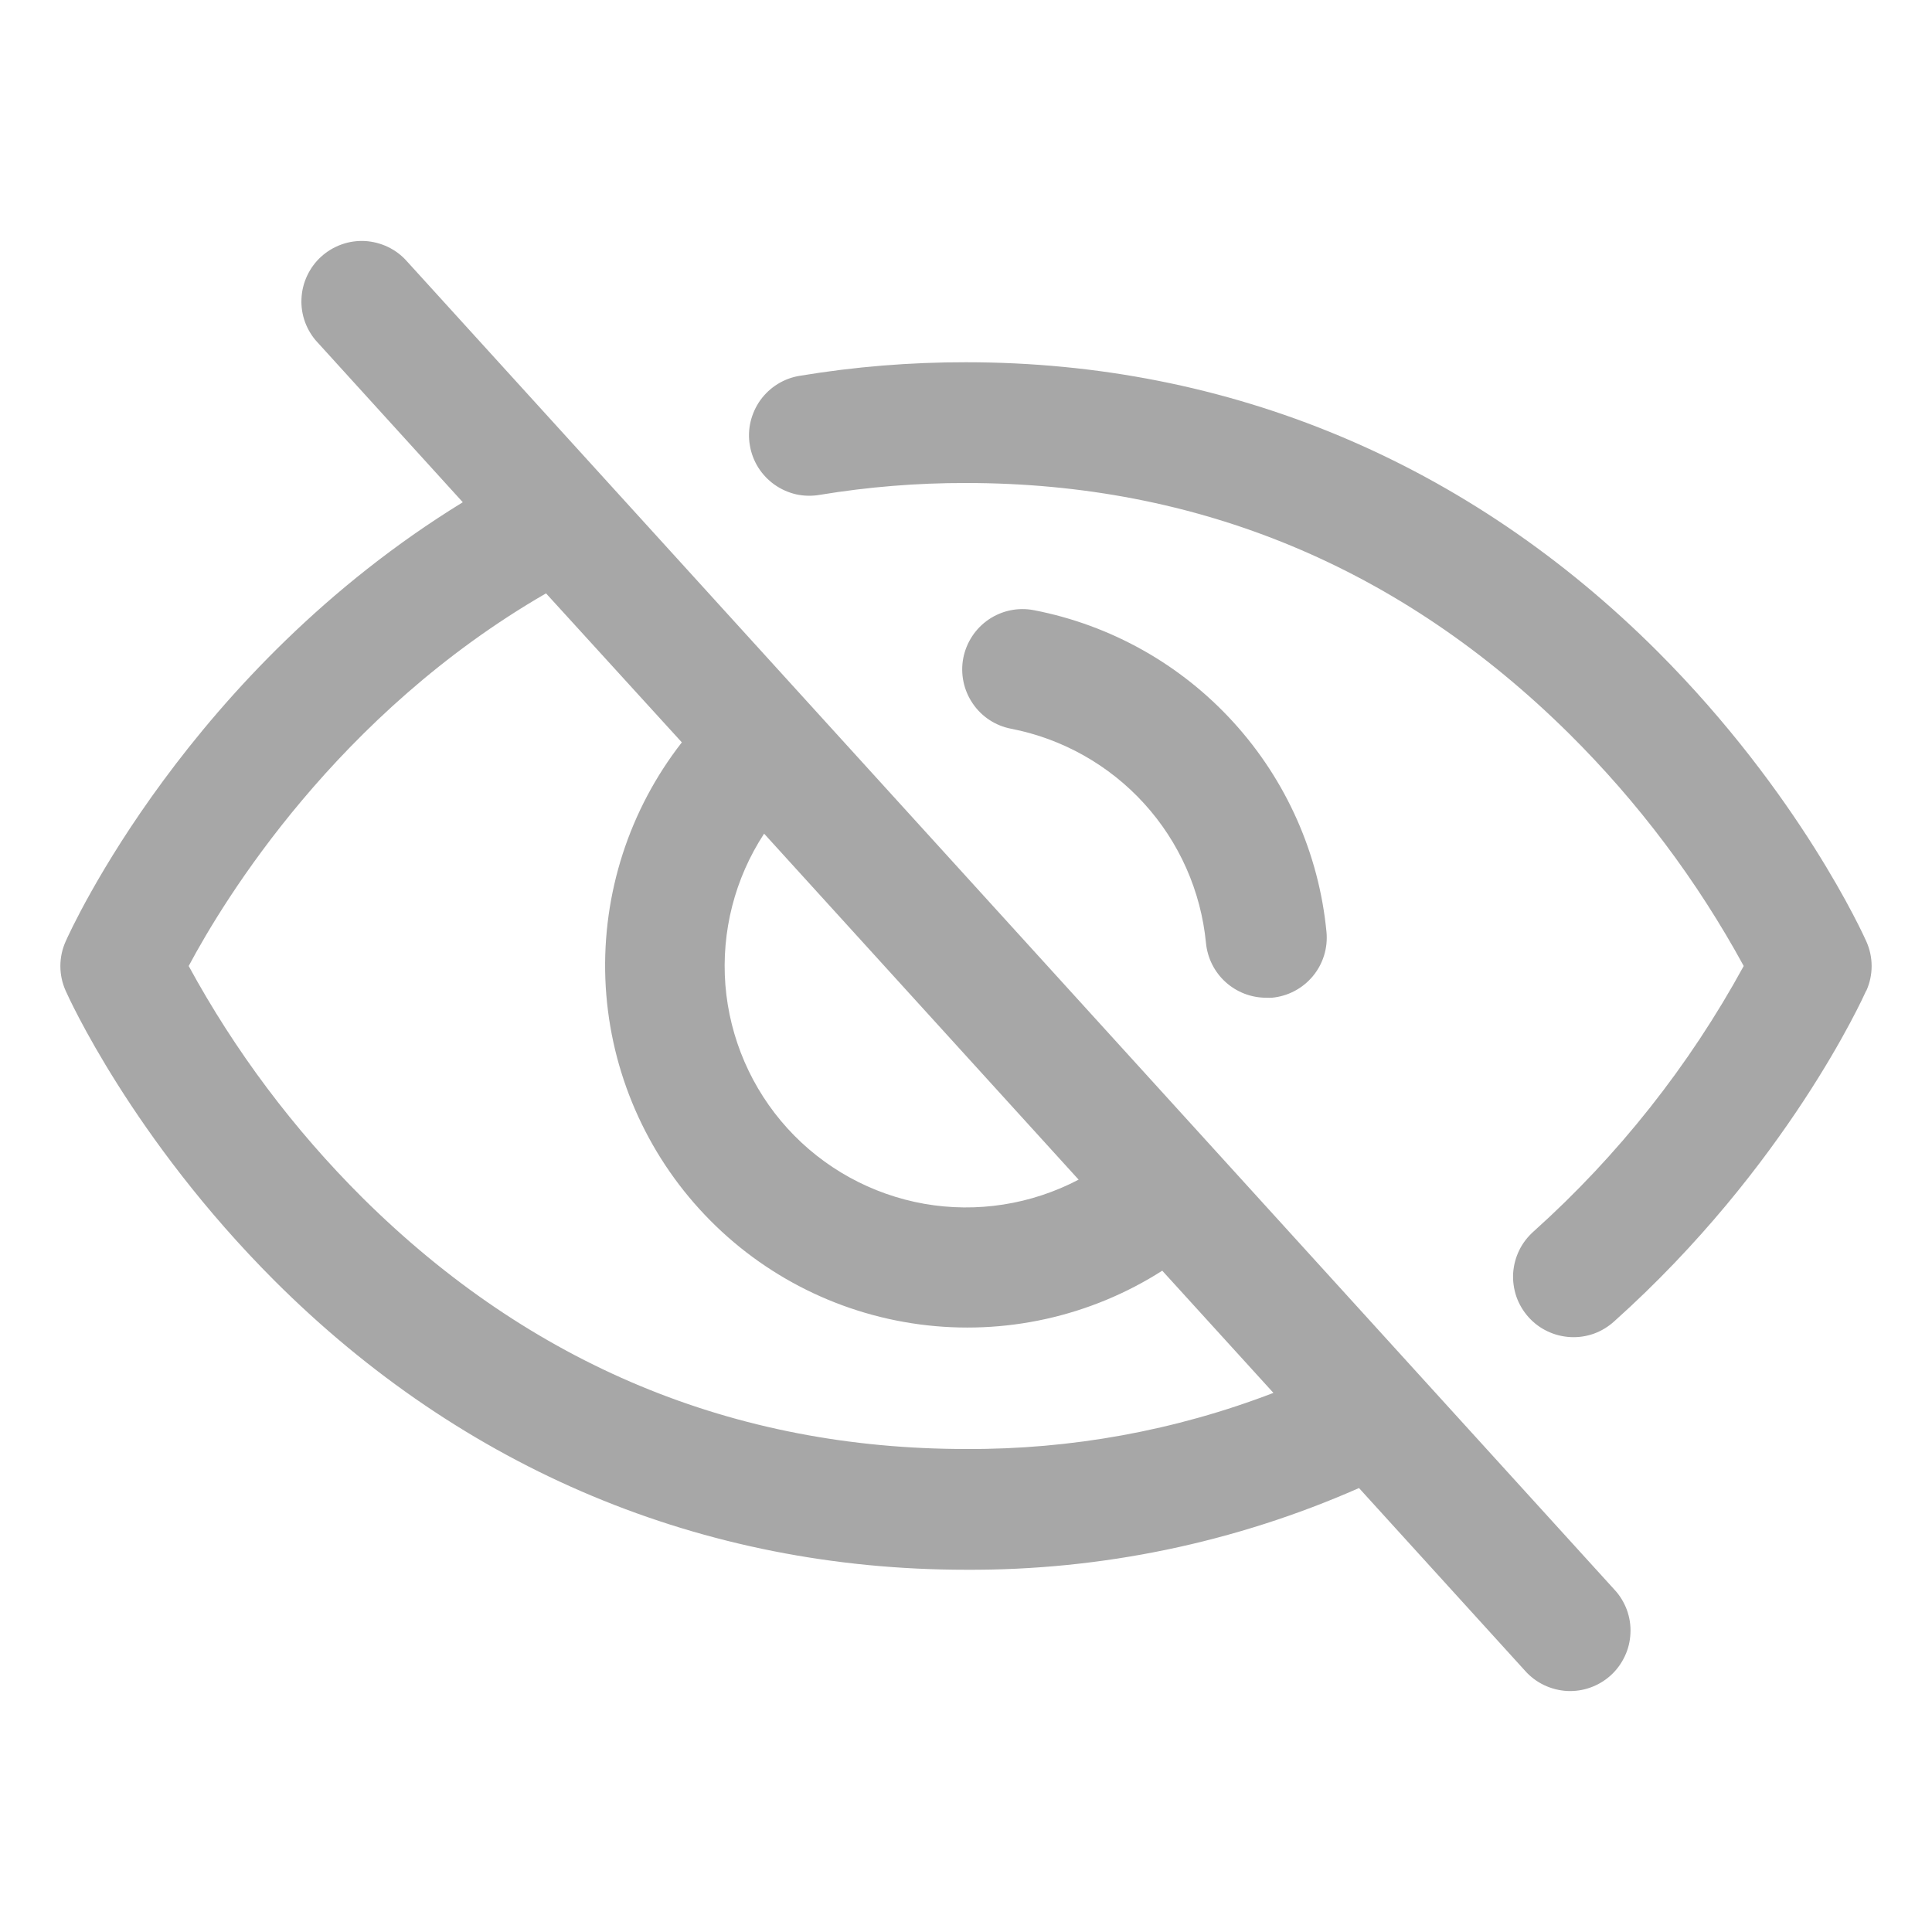
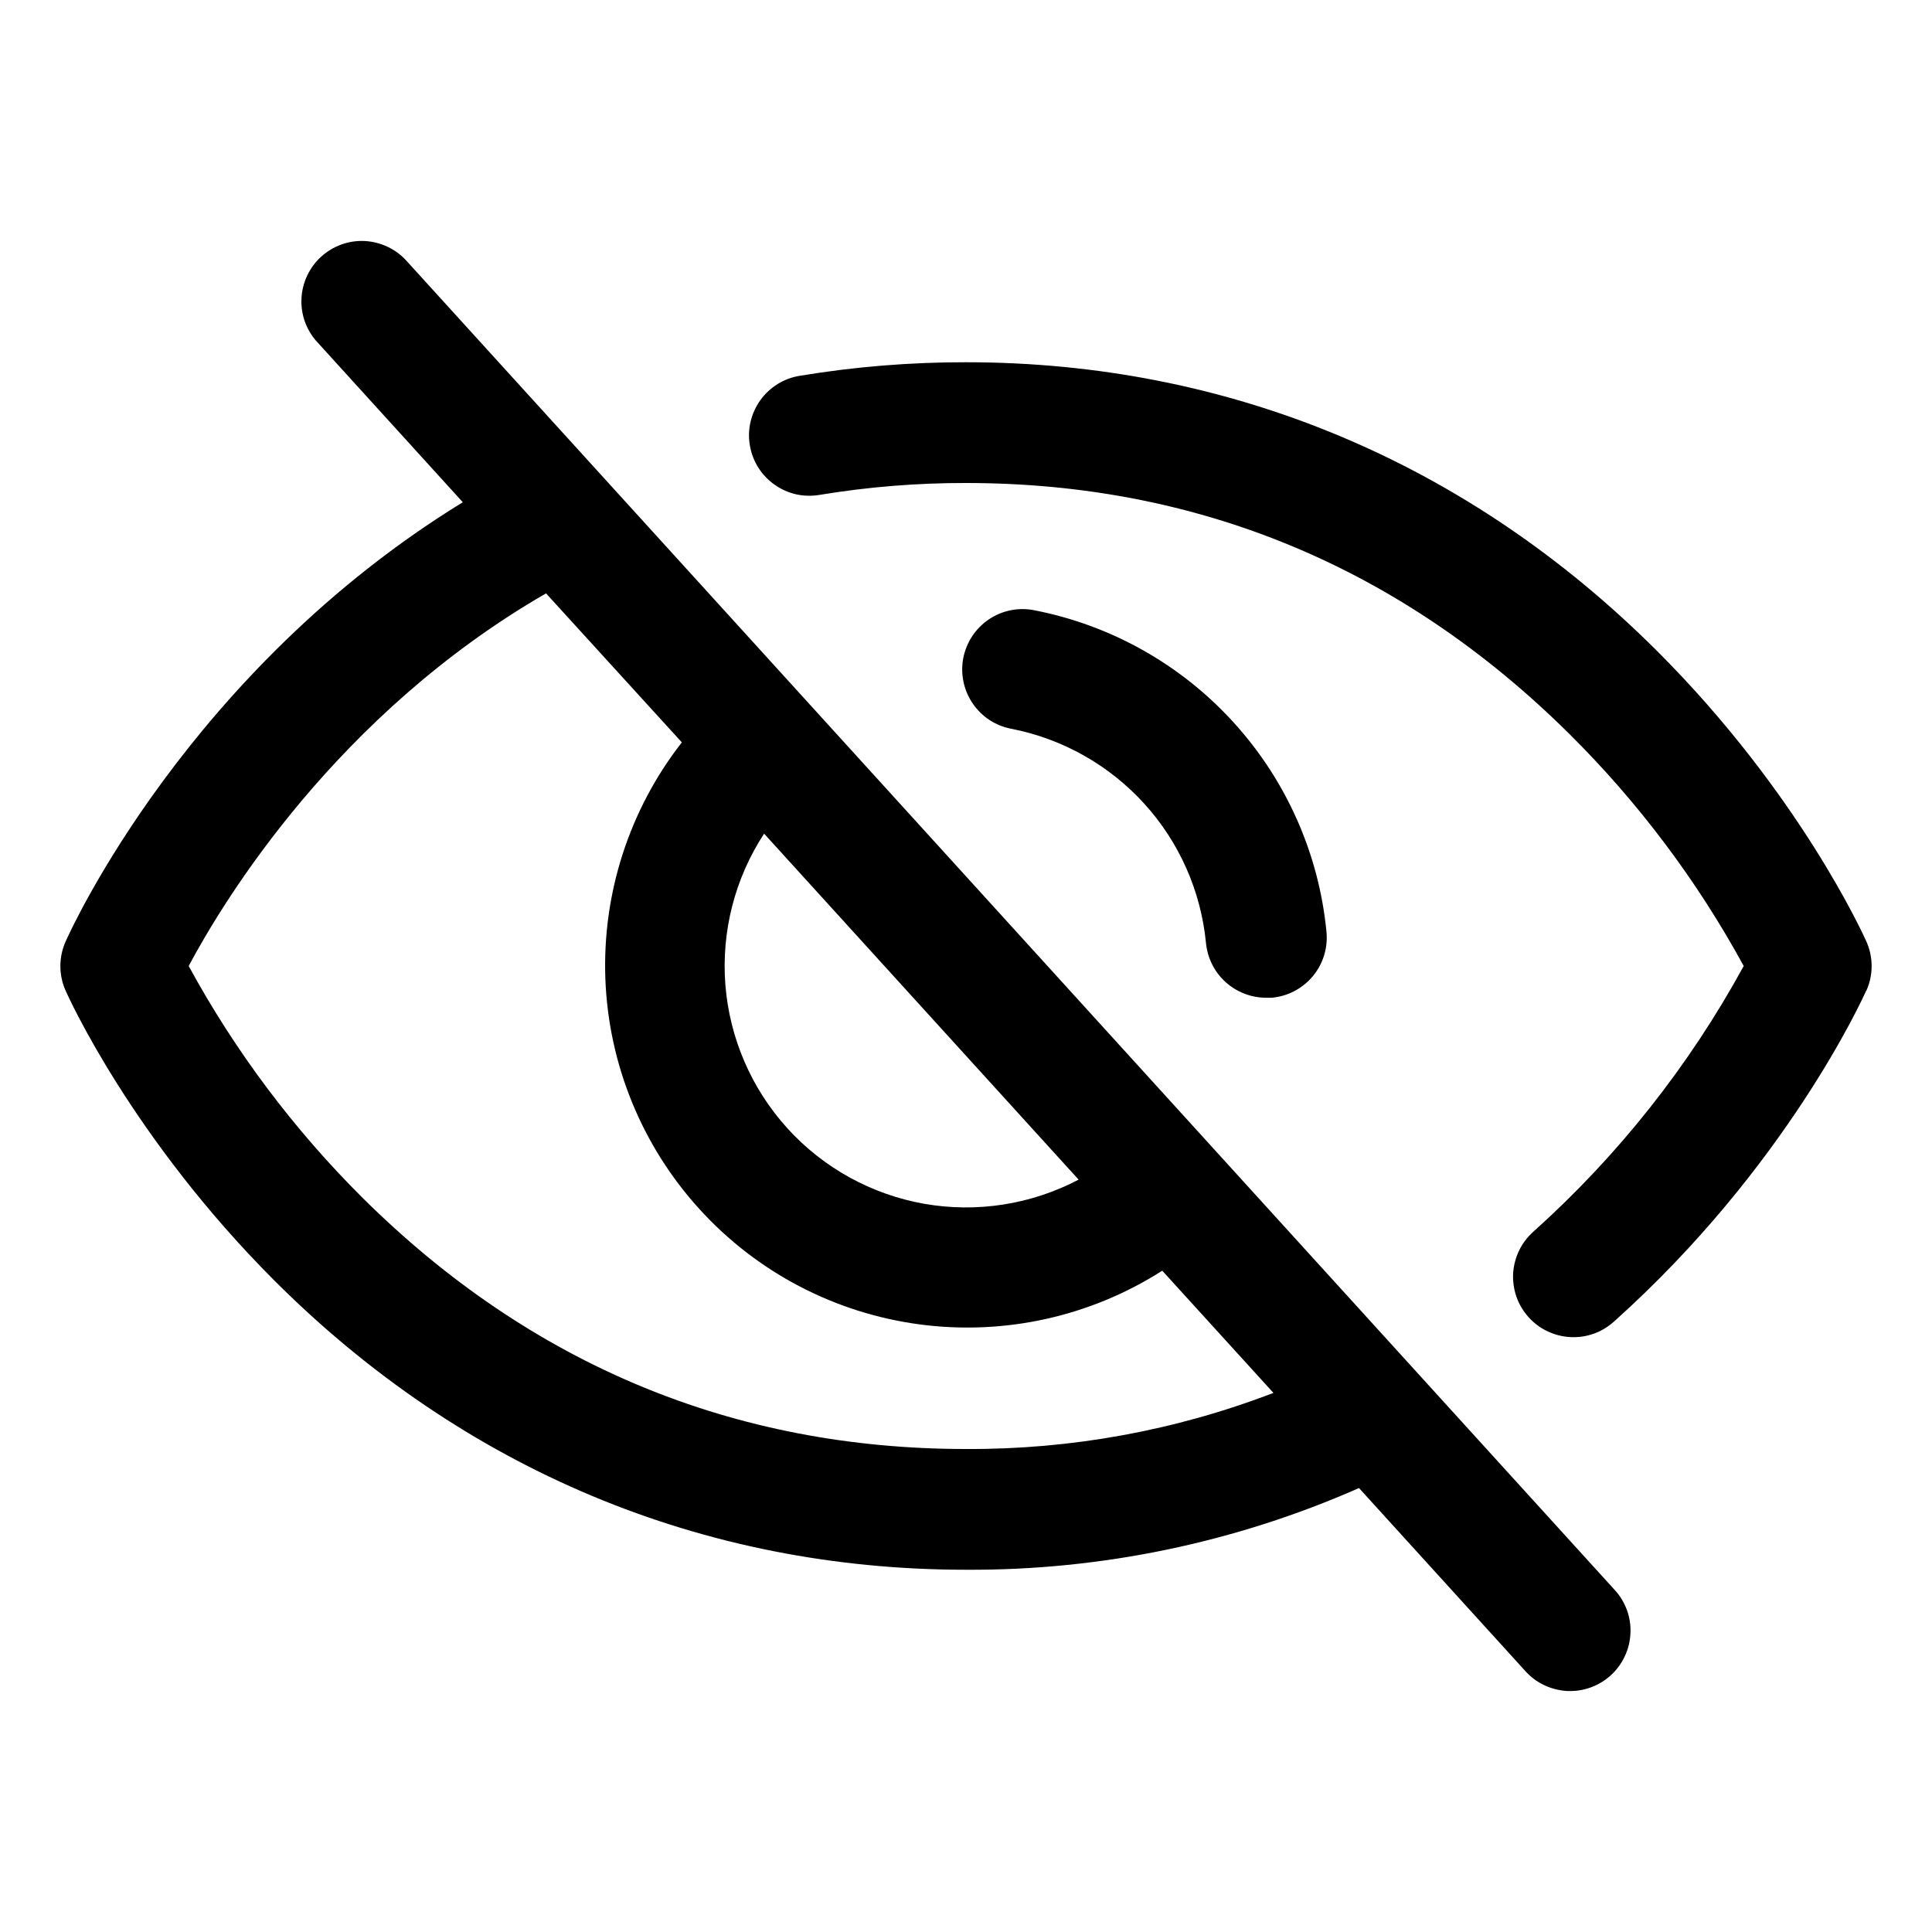
<svg xmlns="http://www.w3.org/2000/svg" width="24" height="24" viewBox="0 0 24 24" fill="none">
-   <path d="M5.055 3.246C4.989 3.171 4.909 3.111 4.82 3.068C4.73 3.025 4.633 3 4.534 2.994C4.435 2.989 4.336 3.003 4.242 3.037C4.149 3.07 4.063 3.122 3.99 3.188C3.916 3.255 3.857 3.336 3.815 3.426C3.773 3.515 3.749 3.613 3.745 3.712C3.74 3.811 3.756 3.91 3.79 4.003C3.825 4.096 3.877 4.182 3.945 4.254L5.749 6.239C2.344 8.329 0.879 11.55 0.815 11.696C0.772 11.792 0.75 11.896 0.75 12.001C0.75 12.106 0.772 12.21 0.815 12.306C0.847 12.38 1.642 14.14 3.407 15.906C5.759 18.257 8.73 19.5 12 19.5C13.681 19.509 15.344 19.163 16.882 18.485L18.944 20.754C19.01 20.829 19.09 20.889 19.179 20.932C19.269 20.975 19.366 21 19.465 21.006C19.564 21.011 19.663 20.997 19.757 20.963C19.85 20.93 19.936 20.878 20.009 20.812C20.083 20.745 20.142 20.664 20.184 20.574C20.227 20.484 20.25 20.387 20.254 20.288C20.259 20.189 20.243 20.09 20.209 19.997C20.174 19.904 20.122 19.818 20.054 19.746L5.055 3.246ZM9.492 10.356L13.399 14.654C12.81 14.963 12.136 15.069 11.481 14.954C10.827 14.838 10.229 14.509 9.782 14.017C9.335 13.525 9.064 12.898 9.011 12.236C8.959 11.573 9.128 10.912 9.492 10.356ZM12 18C9.114 18 6.593 16.951 4.507 14.883C3.65 14.031 2.921 13.06 2.344 12C2.783 11.176 4.187 8.87 6.783 7.371L8.47 9.222C7.817 10.059 7.481 11.1 7.52 12.16C7.56 13.221 7.974 14.234 8.688 15.019C9.402 15.805 10.371 16.312 11.423 16.452C12.476 16.592 13.544 16.356 14.438 15.785L15.819 17.303C14.601 17.771 13.305 18.007 12 18ZM12.562 9.053C12.367 9.016 12.194 8.903 12.083 8.738C11.971 8.574 11.929 8.371 11.966 8.176C12.004 7.98 12.117 7.808 12.281 7.696C12.446 7.584 12.648 7.542 12.844 7.58C13.8 7.765 14.67 8.254 15.325 8.975C15.98 9.695 16.385 10.608 16.478 11.577C16.497 11.775 16.436 11.973 16.309 12.126C16.182 12.279 16 12.375 15.802 12.394C15.778 12.395 15.755 12.395 15.731 12.394C15.544 12.395 15.363 12.325 15.224 12.199C15.085 12.073 14.999 11.9 14.981 11.713C14.918 11.068 14.649 10.461 14.213 9.982C13.777 9.503 13.198 9.177 12.562 9.053ZM23.183 12.306C23.143 12.394 22.193 14.496 20.055 16.412C19.982 16.479 19.896 16.532 19.803 16.566C19.709 16.6 19.61 16.615 19.511 16.61C19.411 16.605 19.314 16.581 19.224 16.538C19.134 16.496 19.053 16.435 18.987 16.361C18.921 16.287 18.87 16.201 18.837 16.107C18.805 16.012 18.791 15.913 18.797 15.814C18.804 15.714 18.83 15.617 18.874 15.528C18.918 15.439 18.98 15.36 19.055 15.294C20.104 14.352 20.985 13.238 21.661 12C21.082 10.938 20.352 9.967 19.493 9.115C17.407 7.049 14.886 6 12 6C11.392 5.999 10.785 6.048 10.185 6.147C10.087 6.164 9.987 6.162 9.891 6.141C9.794 6.119 9.703 6.078 9.622 6.021C9.541 5.964 9.472 5.891 9.419 5.807C9.367 5.724 9.331 5.63 9.315 5.532C9.298 5.435 9.301 5.335 9.324 5.238C9.347 5.142 9.388 5.051 9.446 4.97C9.504 4.89 9.577 4.822 9.661 4.77C9.746 4.718 9.84 4.683 9.937 4.668C10.619 4.555 11.309 4.499 12 4.5C15.27 4.5 18.241 5.743 20.593 8.095C22.358 9.861 23.152 11.622 23.185 11.696C23.228 11.792 23.25 11.896 23.25 12.001C23.25 12.106 23.228 12.21 23.185 12.306H23.183Z" fill="#A7A7A7" />
+   <path d="M5.055 3.246C4.989 3.171 4.909 3.111 4.82 3.068C4.73 3.025 4.633 3 4.534 2.994C4.435 2.989 4.336 3.003 4.242 3.037C4.149 3.07 4.063 3.122 3.99 3.188C3.916 3.255 3.857 3.336 3.815 3.426C3.773 3.515 3.749 3.613 3.745 3.712C3.74 3.811 3.756 3.91 3.79 4.003C3.825 4.096 3.877 4.182 3.945 4.254L5.749 6.239C2.344 8.329 0.879 11.55 0.815 11.696C0.772 11.792 0.75 11.896 0.75 12.001C0.75 12.106 0.772 12.21 0.815 12.306C0.847 12.38 1.642 14.14 3.407 15.906C5.759 18.257 8.73 19.5 12 19.5C13.681 19.509 15.344 19.163 16.882 18.485L18.944 20.754C19.01 20.829 19.09 20.889 19.179 20.932C19.269 20.975 19.366 21 19.465 21.006C19.564 21.011 19.663 20.997 19.757 20.963C19.85 20.93 19.936 20.878 20.009 20.812C20.083 20.745 20.142 20.664 20.184 20.574C20.227 20.484 20.25 20.387 20.254 20.288C20.259 20.189 20.243 20.09 20.209 19.997C20.174 19.904 20.122 19.818 20.054 19.746L5.055 3.246ZM9.492 10.356L13.399 14.654C12.81 14.963 12.136 15.069 11.481 14.954C10.827 14.838 10.229 14.509 9.782 14.017C9.335 13.525 9.064 12.898 9.011 12.236C8.959 11.573 9.128 10.912 9.492 10.356ZM12 18C9.114 18 6.593 16.951 4.507 14.883C3.65 14.031 2.921 13.06 2.344 12C2.783 11.176 4.187 8.87 6.783 7.371L8.47 9.222C7.817 10.059 7.481 11.1 7.52 12.16C7.56 13.221 7.974 14.234 8.688 15.019C9.402 15.805 10.371 16.312 11.423 16.452C12.476 16.592 13.544 16.356 14.438 15.785L15.819 17.303C14.601 17.771 13.305 18.007 12 18ZM12.562 9.053C12.367 9.016 12.194 8.903 12.083 8.738C11.971 8.574 11.929 8.371 11.966 8.176C12.004 7.98 12.117 7.808 12.281 7.696C12.446 7.584 12.648 7.542 12.844 7.58C13.8 7.765 14.67 8.254 15.325 8.975C15.98 9.695 16.385 10.608 16.478 11.577C16.497 11.775 16.436 11.973 16.309 12.126C16.182 12.279 16 12.375 15.802 12.394C15.778 12.395 15.755 12.395 15.731 12.394C15.544 12.395 15.363 12.325 15.224 12.199C15.085 12.073 14.999 11.9 14.981 11.713C14.918 11.068 14.649 10.461 14.213 9.982C13.777 9.503 13.198 9.177 12.562 9.053ZM23.183 12.306C23.143 12.394 22.193 14.496 20.055 16.412C19.982 16.479 19.896 16.532 19.803 16.566C19.709 16.6 19.61 16.615 19.511 16.61C19.411 16.605 19.314 16.581 19.224 16.538C19.134 16.496 19.053 16.435 18.987 16.361C18.921 16.287 18.87 16.201 18.837 16.107C18.805 16.012 18.791 15.913 18.797 15.814C18.804 15.714 18.83 15.617 18.874 15.528C18.918 15.439 18.98 15.36 19.055 15.294C20.104 14.352 20.985 13.238 21.661 12C21.082 10.938 20.352 9.967 19.493 9.115C17.407 7.049 14.886 6 12 6C11.392 5.999 10.785 6.048 10.185 6.147C10.087 6.164 9.987 6.162 9.891 6.141C9.794 6.119 9.703 6.078 9.622 6.021C9.541 5.964 9.472 5.891 9.419 5.807C9.367 5.724 9.331 5.63 9.315 5.532C9.298 5.435 9.301 5.335 9.324 5.238C9.347 5.142 9.388 5.051 9.446 4.97C9.504 4.89 9.577 4.822 9.661 4.77C9.746 4.718 9.84 4.683 9.937 4.668C10.619 4.555 11.309 4.499 12 4.5C15.27 4.5 18.241 5.743 20.593 8.095C22.358 9.861 23.152 11.622 23.185 11.696C23.228 11.792 23.25 11.896 23.25 12.001C23.25 12.106 23.228 12.21 23.185 12.306H23.183Z" fill="currentColor" />
</svg>
